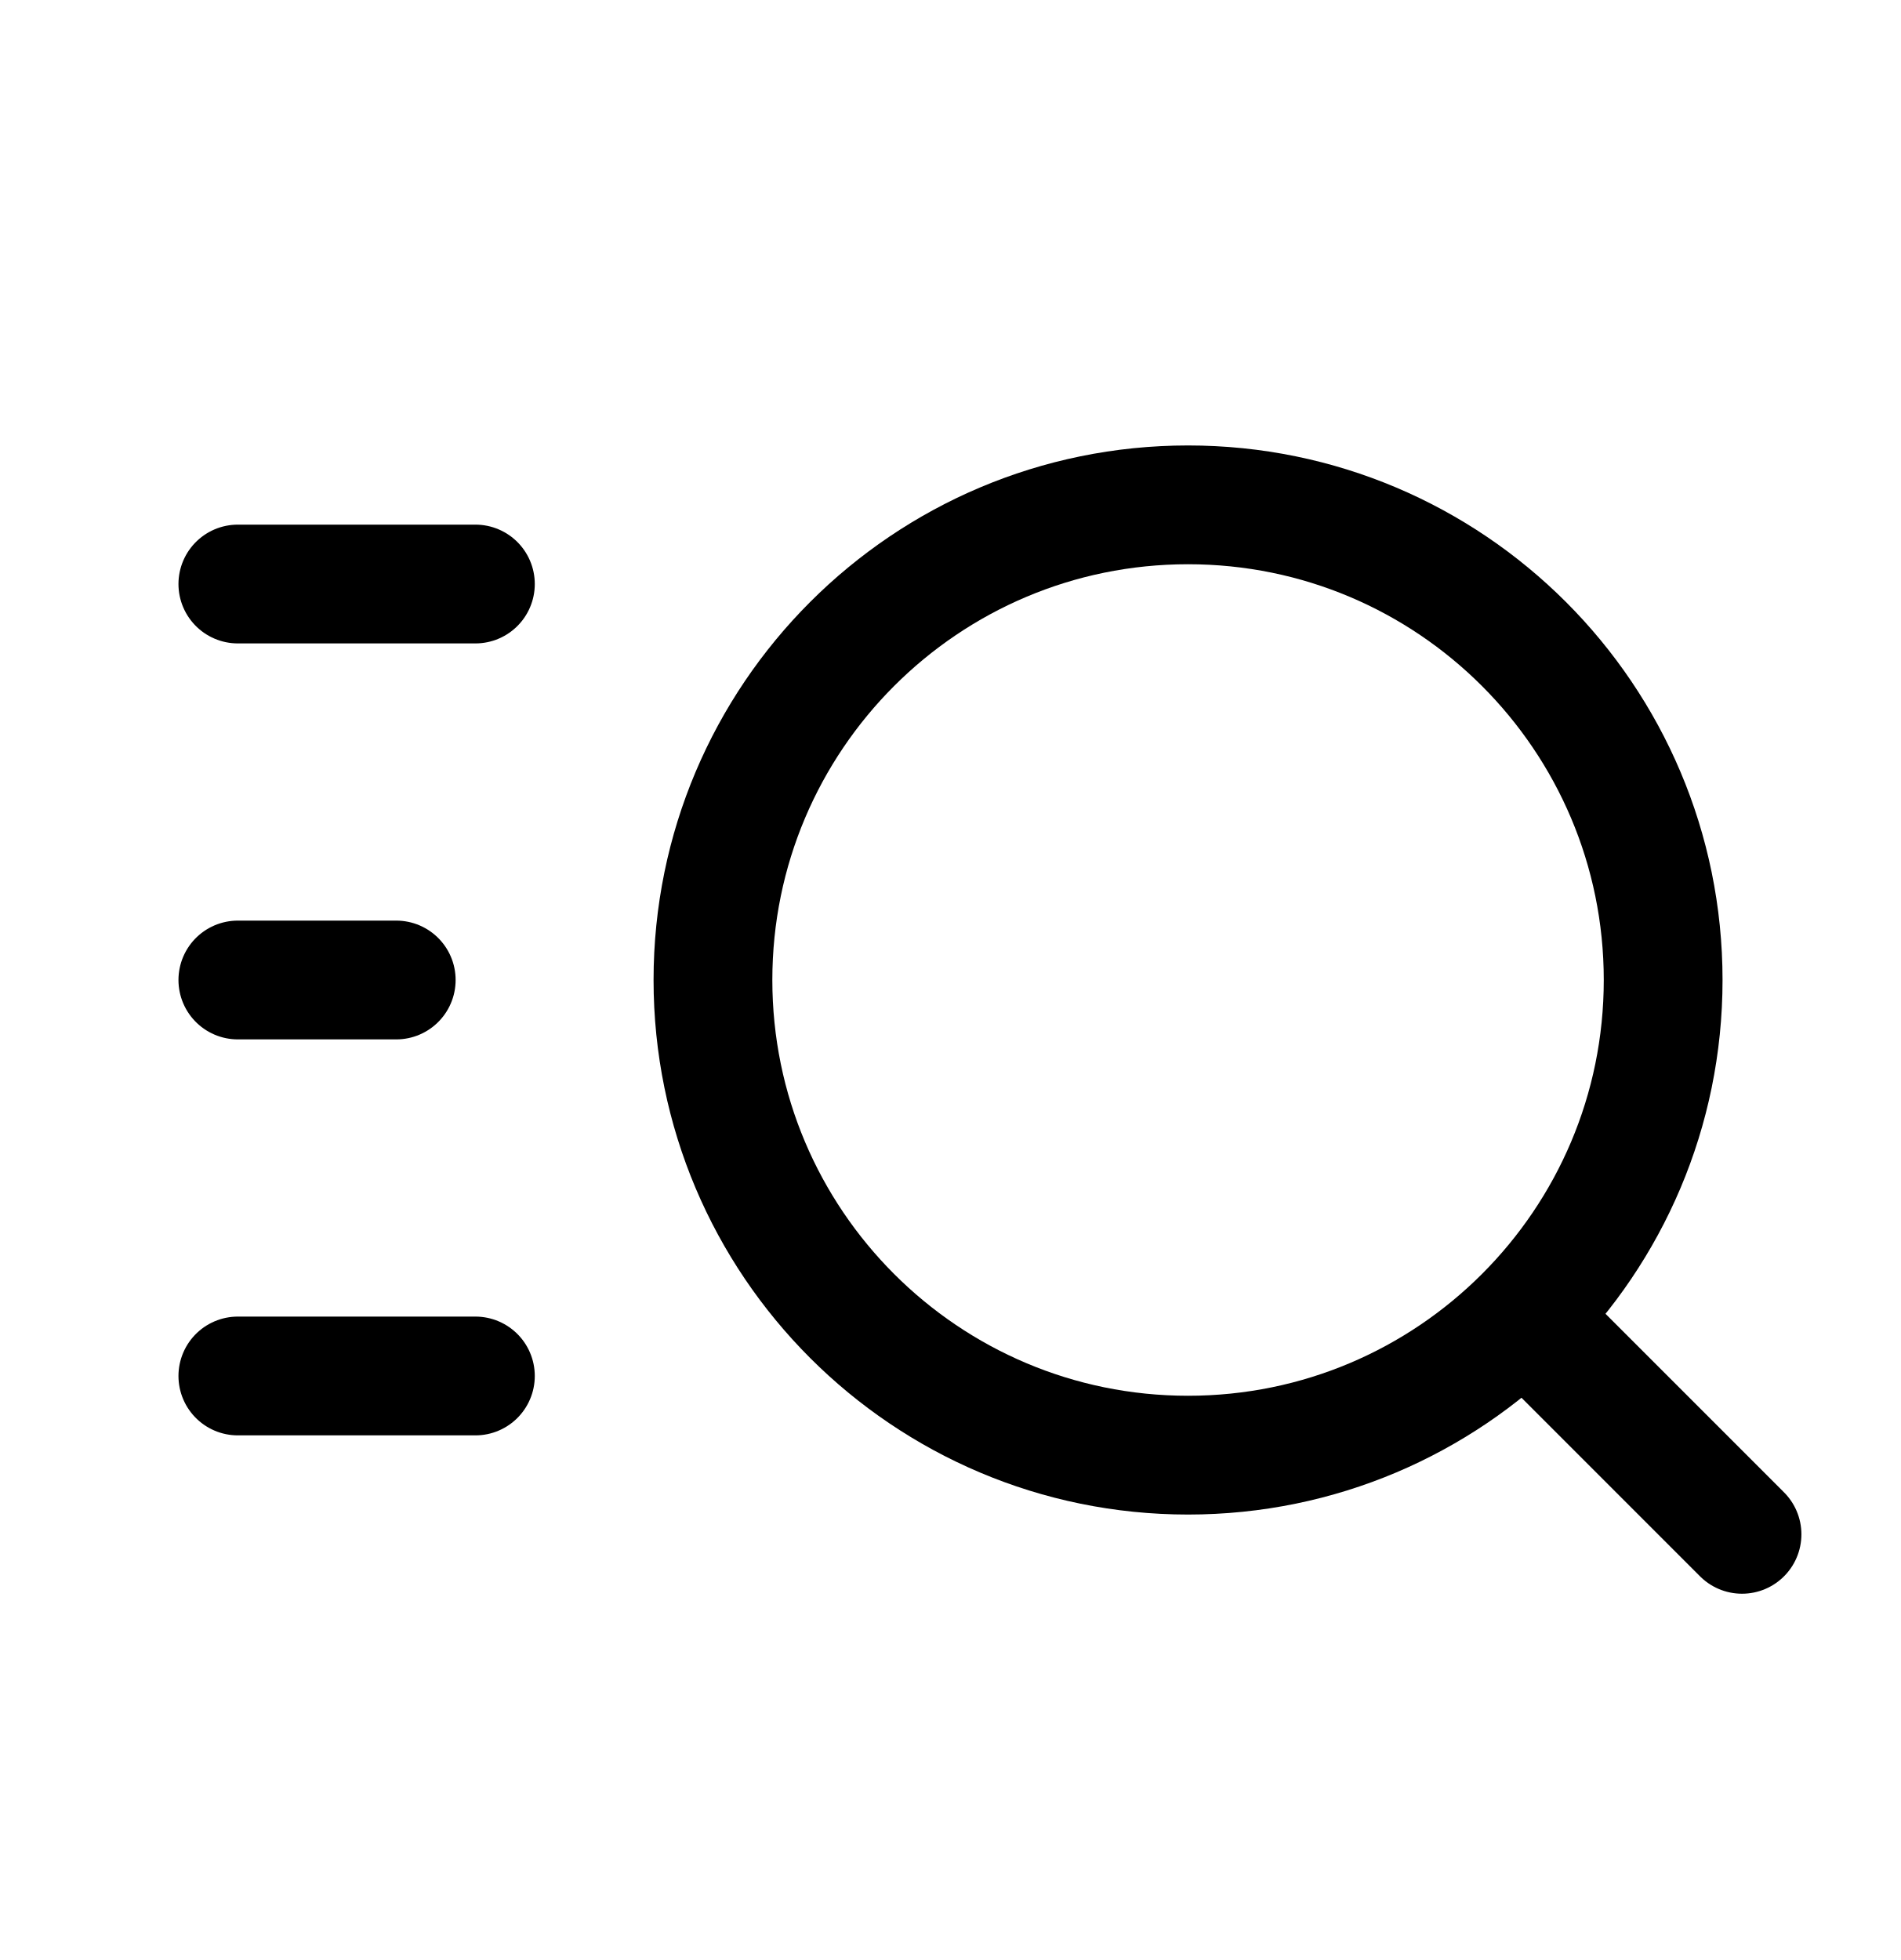
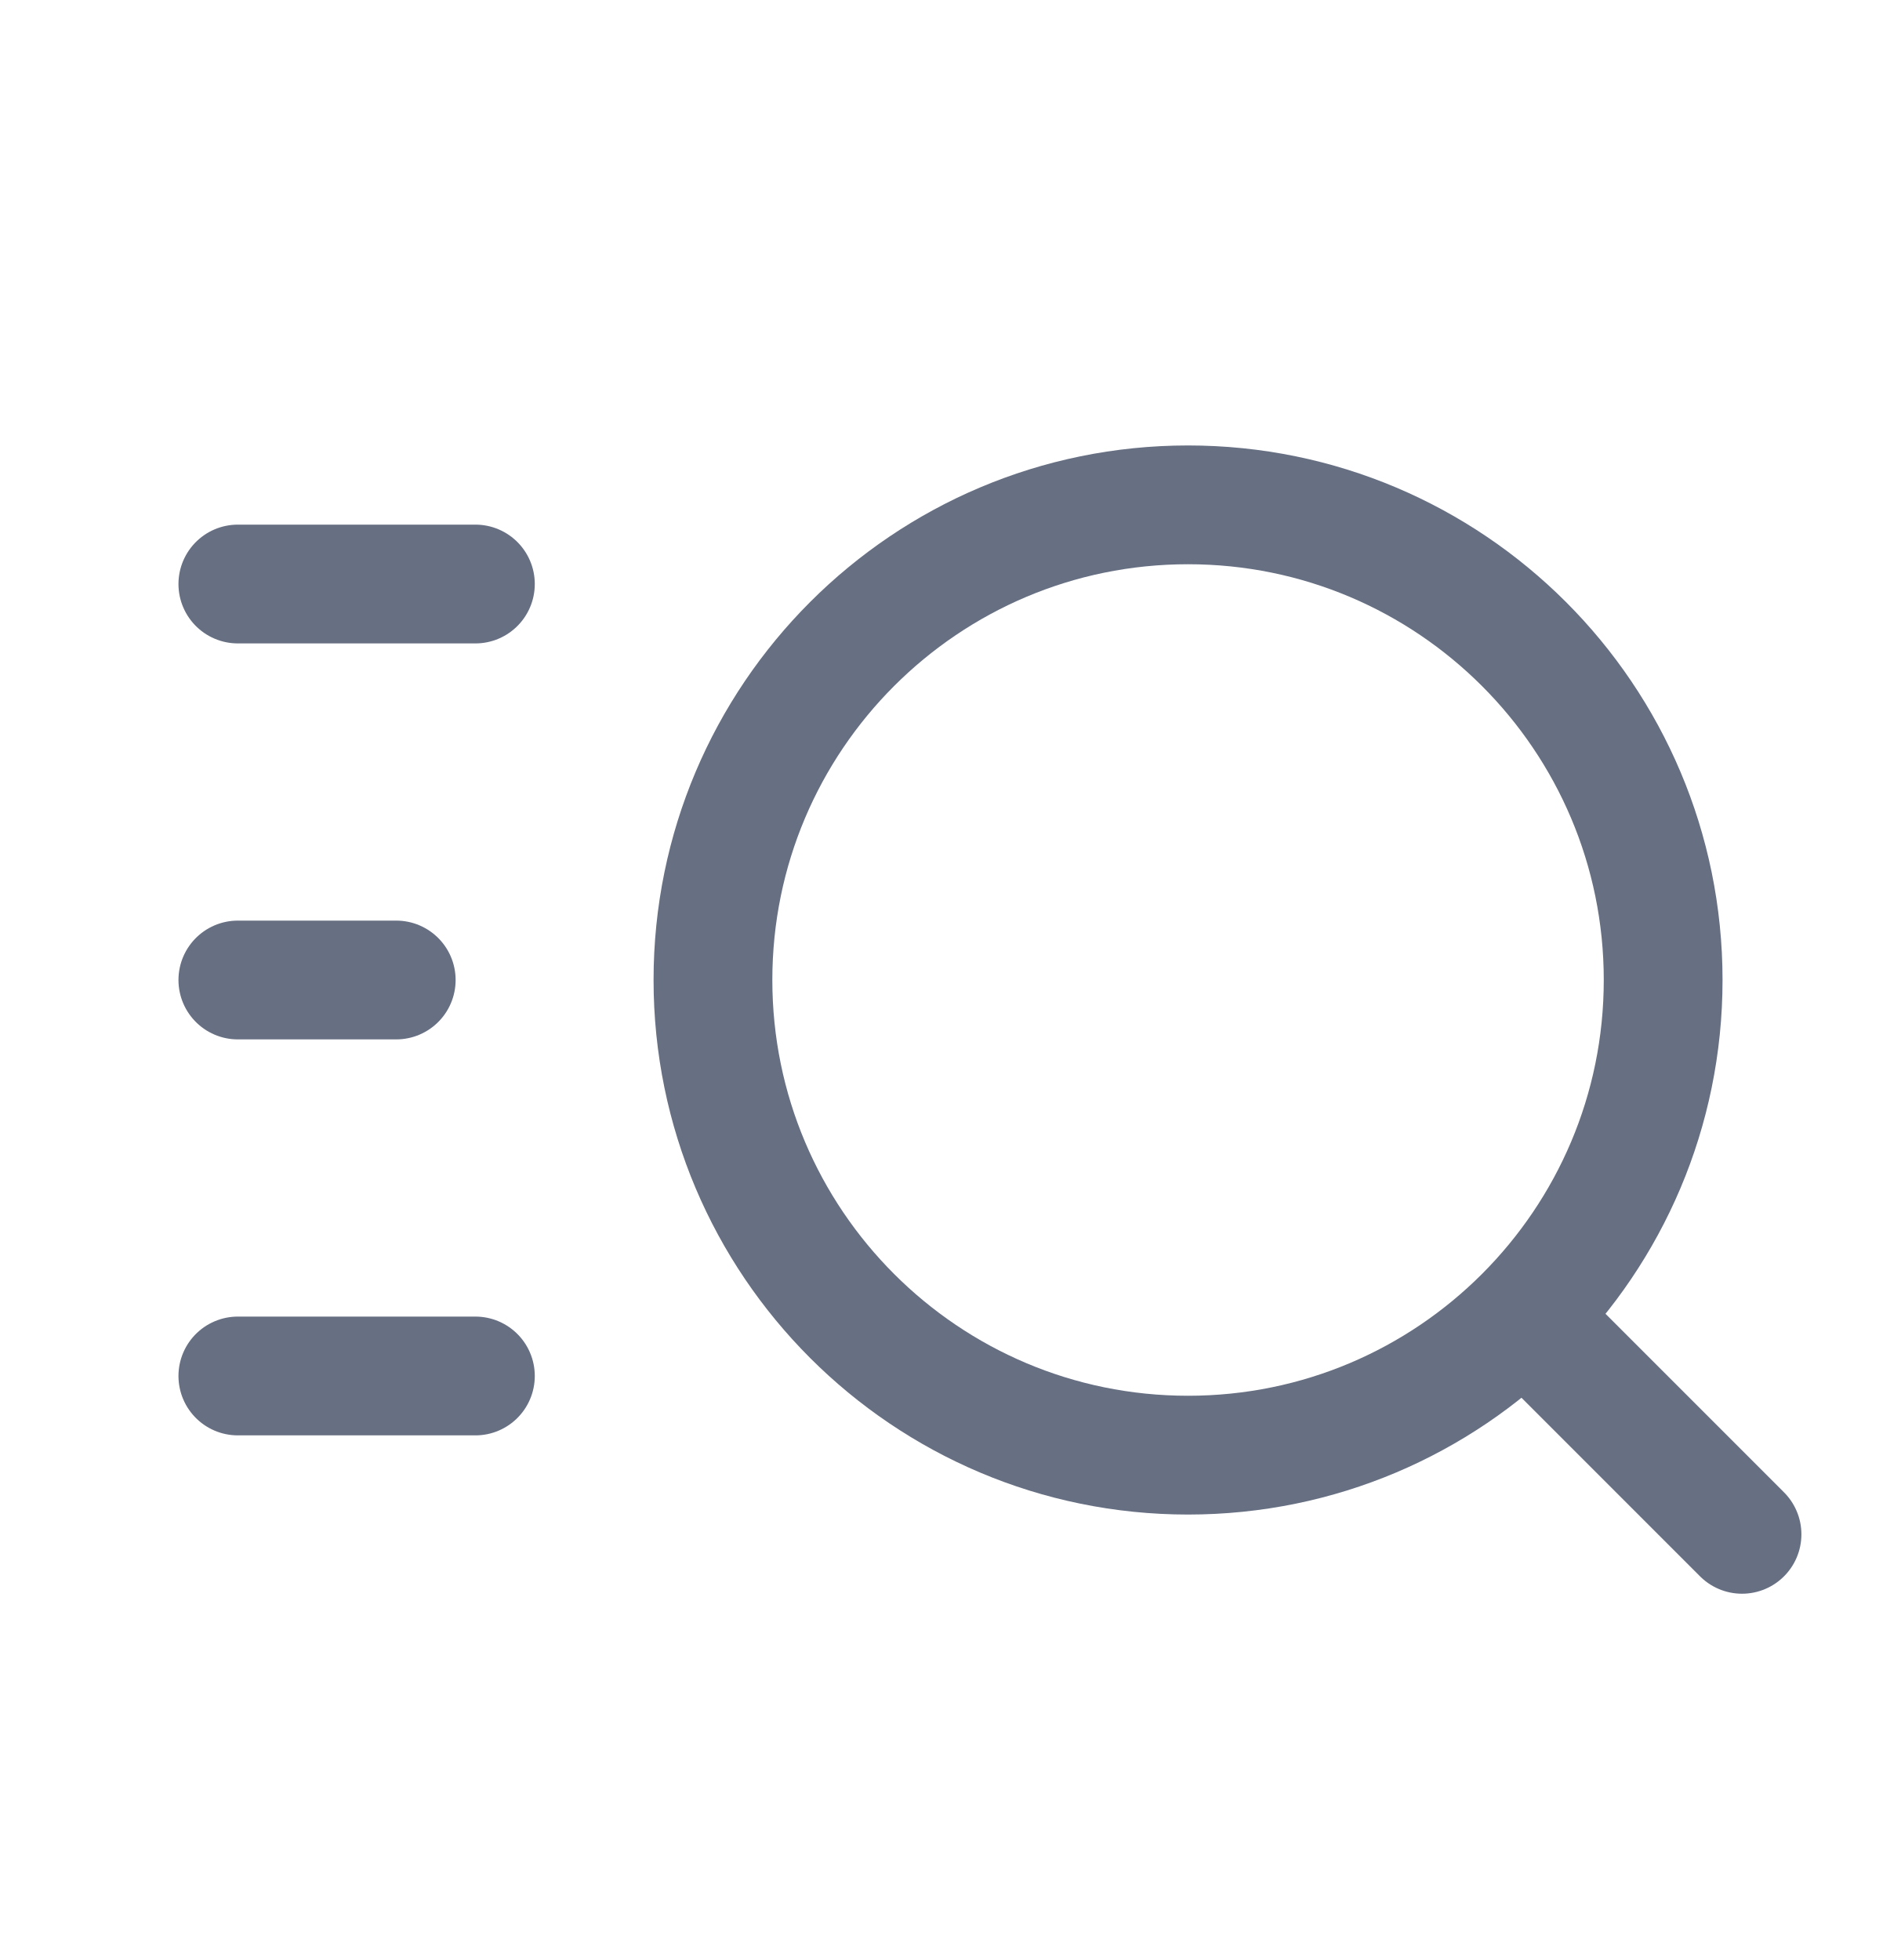
<svg xmlns="http://www.w3.org/2000/svg" width="32" height="33" viewBox="0 0 32 33" fill="none">
-   <path d="M28.005 16.5C28.005 20.918 24.423 24.5 20.005 24.5C15.587 24.5 12.005 20.918 12.005 16.5C12.005 12.082 15.587 8.5 20.005 8.5C24.423 8.5 28.005 12.082 28.005 16.5Z" stroke="black" stroke-width="2" stroke-linecap="round" stroke-linejoin="round" />
-   <path d="M4.005 16.5H6.672" stroke="black" stroke-width="2" stroke-linecap="round" stroke-linejoin="round" />
-   <path d="M4.005 9.833H8.005" stroke="black" stroke-width="2" stroke-linecap="round" stroke-linejoin="round" />
-   <path d="M4.005 23.167H8.005" stroke="black" stroke-width="2" stroke-linecap="round" stroke-linejoin="round" />
-   <path d="M26 22.5L29.333 25.833" stroke="black" stroke-width="2" stroke-linecap="round" stroke-linejoin="round" />
+   <path d="M28.005 16.5C28.005 20.918 24.423 24.5 20.005 24.5C15.587 24.5 12.005 20.918 12.005 16.5C12.005 12.082 15.587 8.5 20.005 8.5C24.423 8.5 28.005 12.082 28.005 16.5Z" stroke="#676F83" stroke-width="2" stroke-linecap="round" stroke-linejoin="round" />
+   <path d="M4.005 16.5H6.672" stroke="#676F83" stroke-width="2" stroke-linecap="round" stroke-linejoin="round" />
+   <path d="M4.005 9.833H8.005" stroke="#676F83" stroke-width="2" stroke-linecap="round" stroke-linejoin="round" />
+   <path d="M4.005 23.167H8.005" stroke="#676F83" stroke-width="2" stroke-linecap="round" stroke-linejoin="round" />
+   <path d="M26 22.5L29.333 25.833" stroke="#676F83" stroke-width="2" stroke-linecap="round" stroke-linejoin="round" />
</svg>
